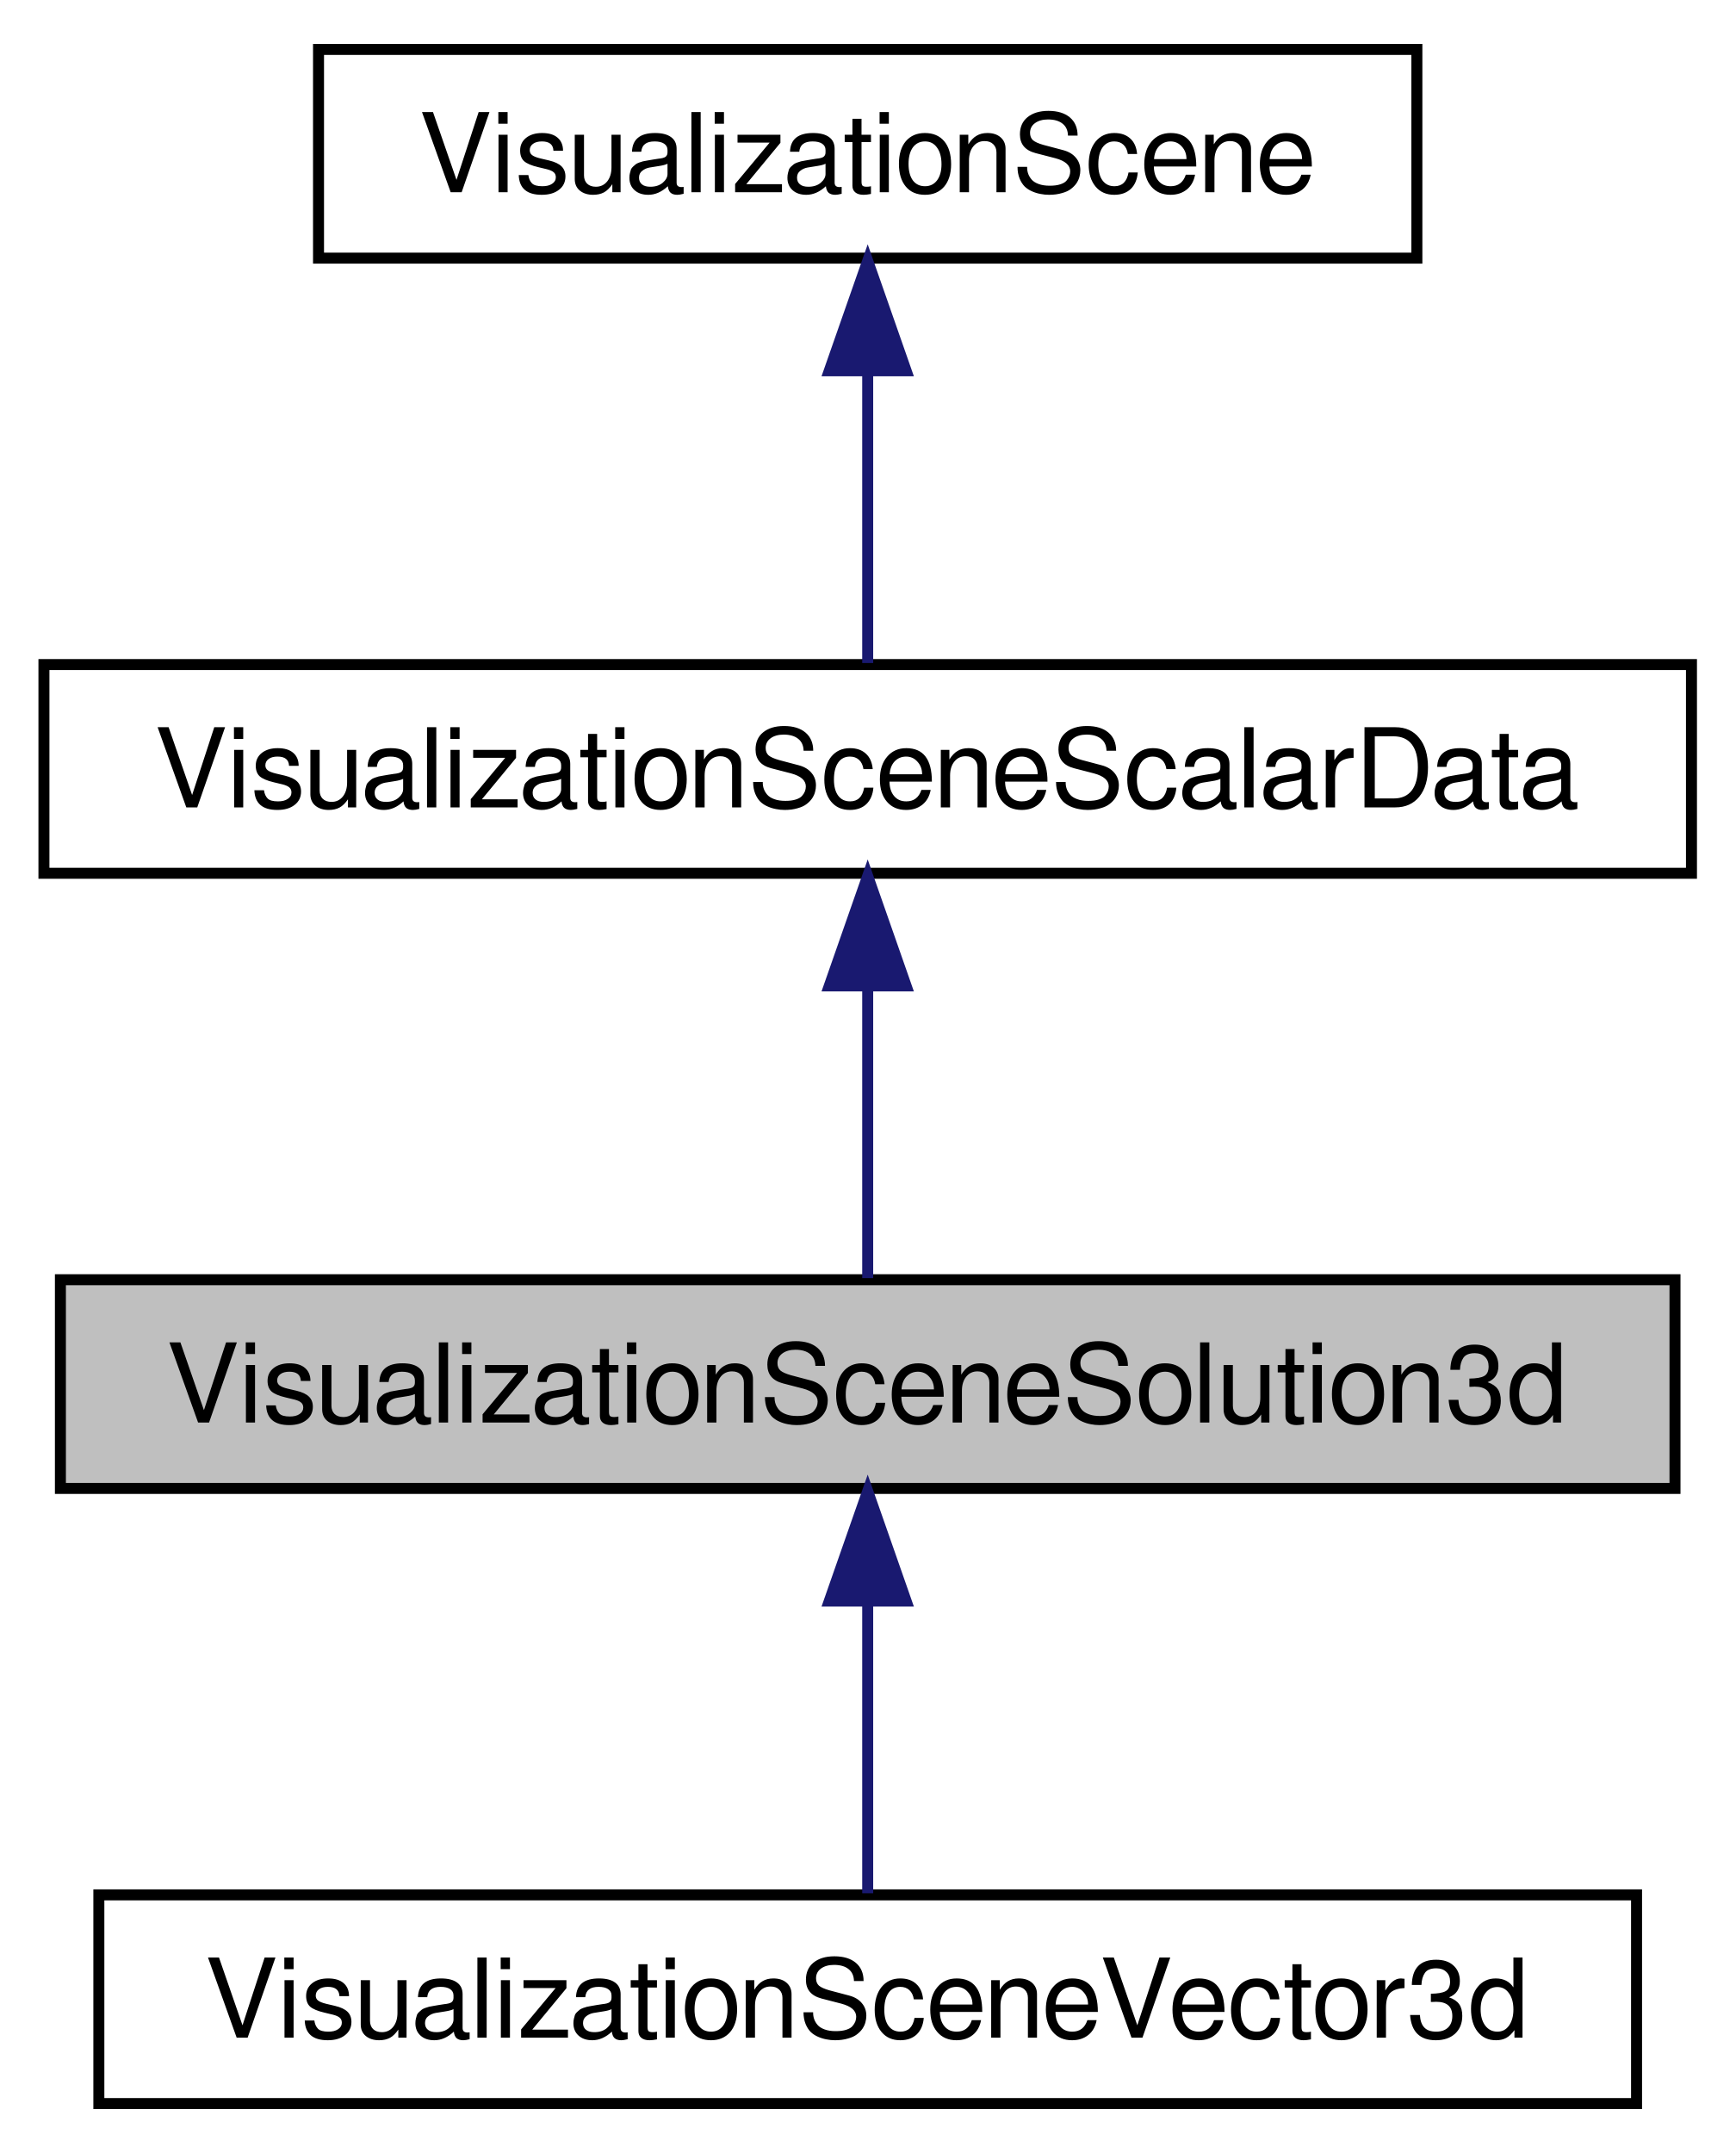
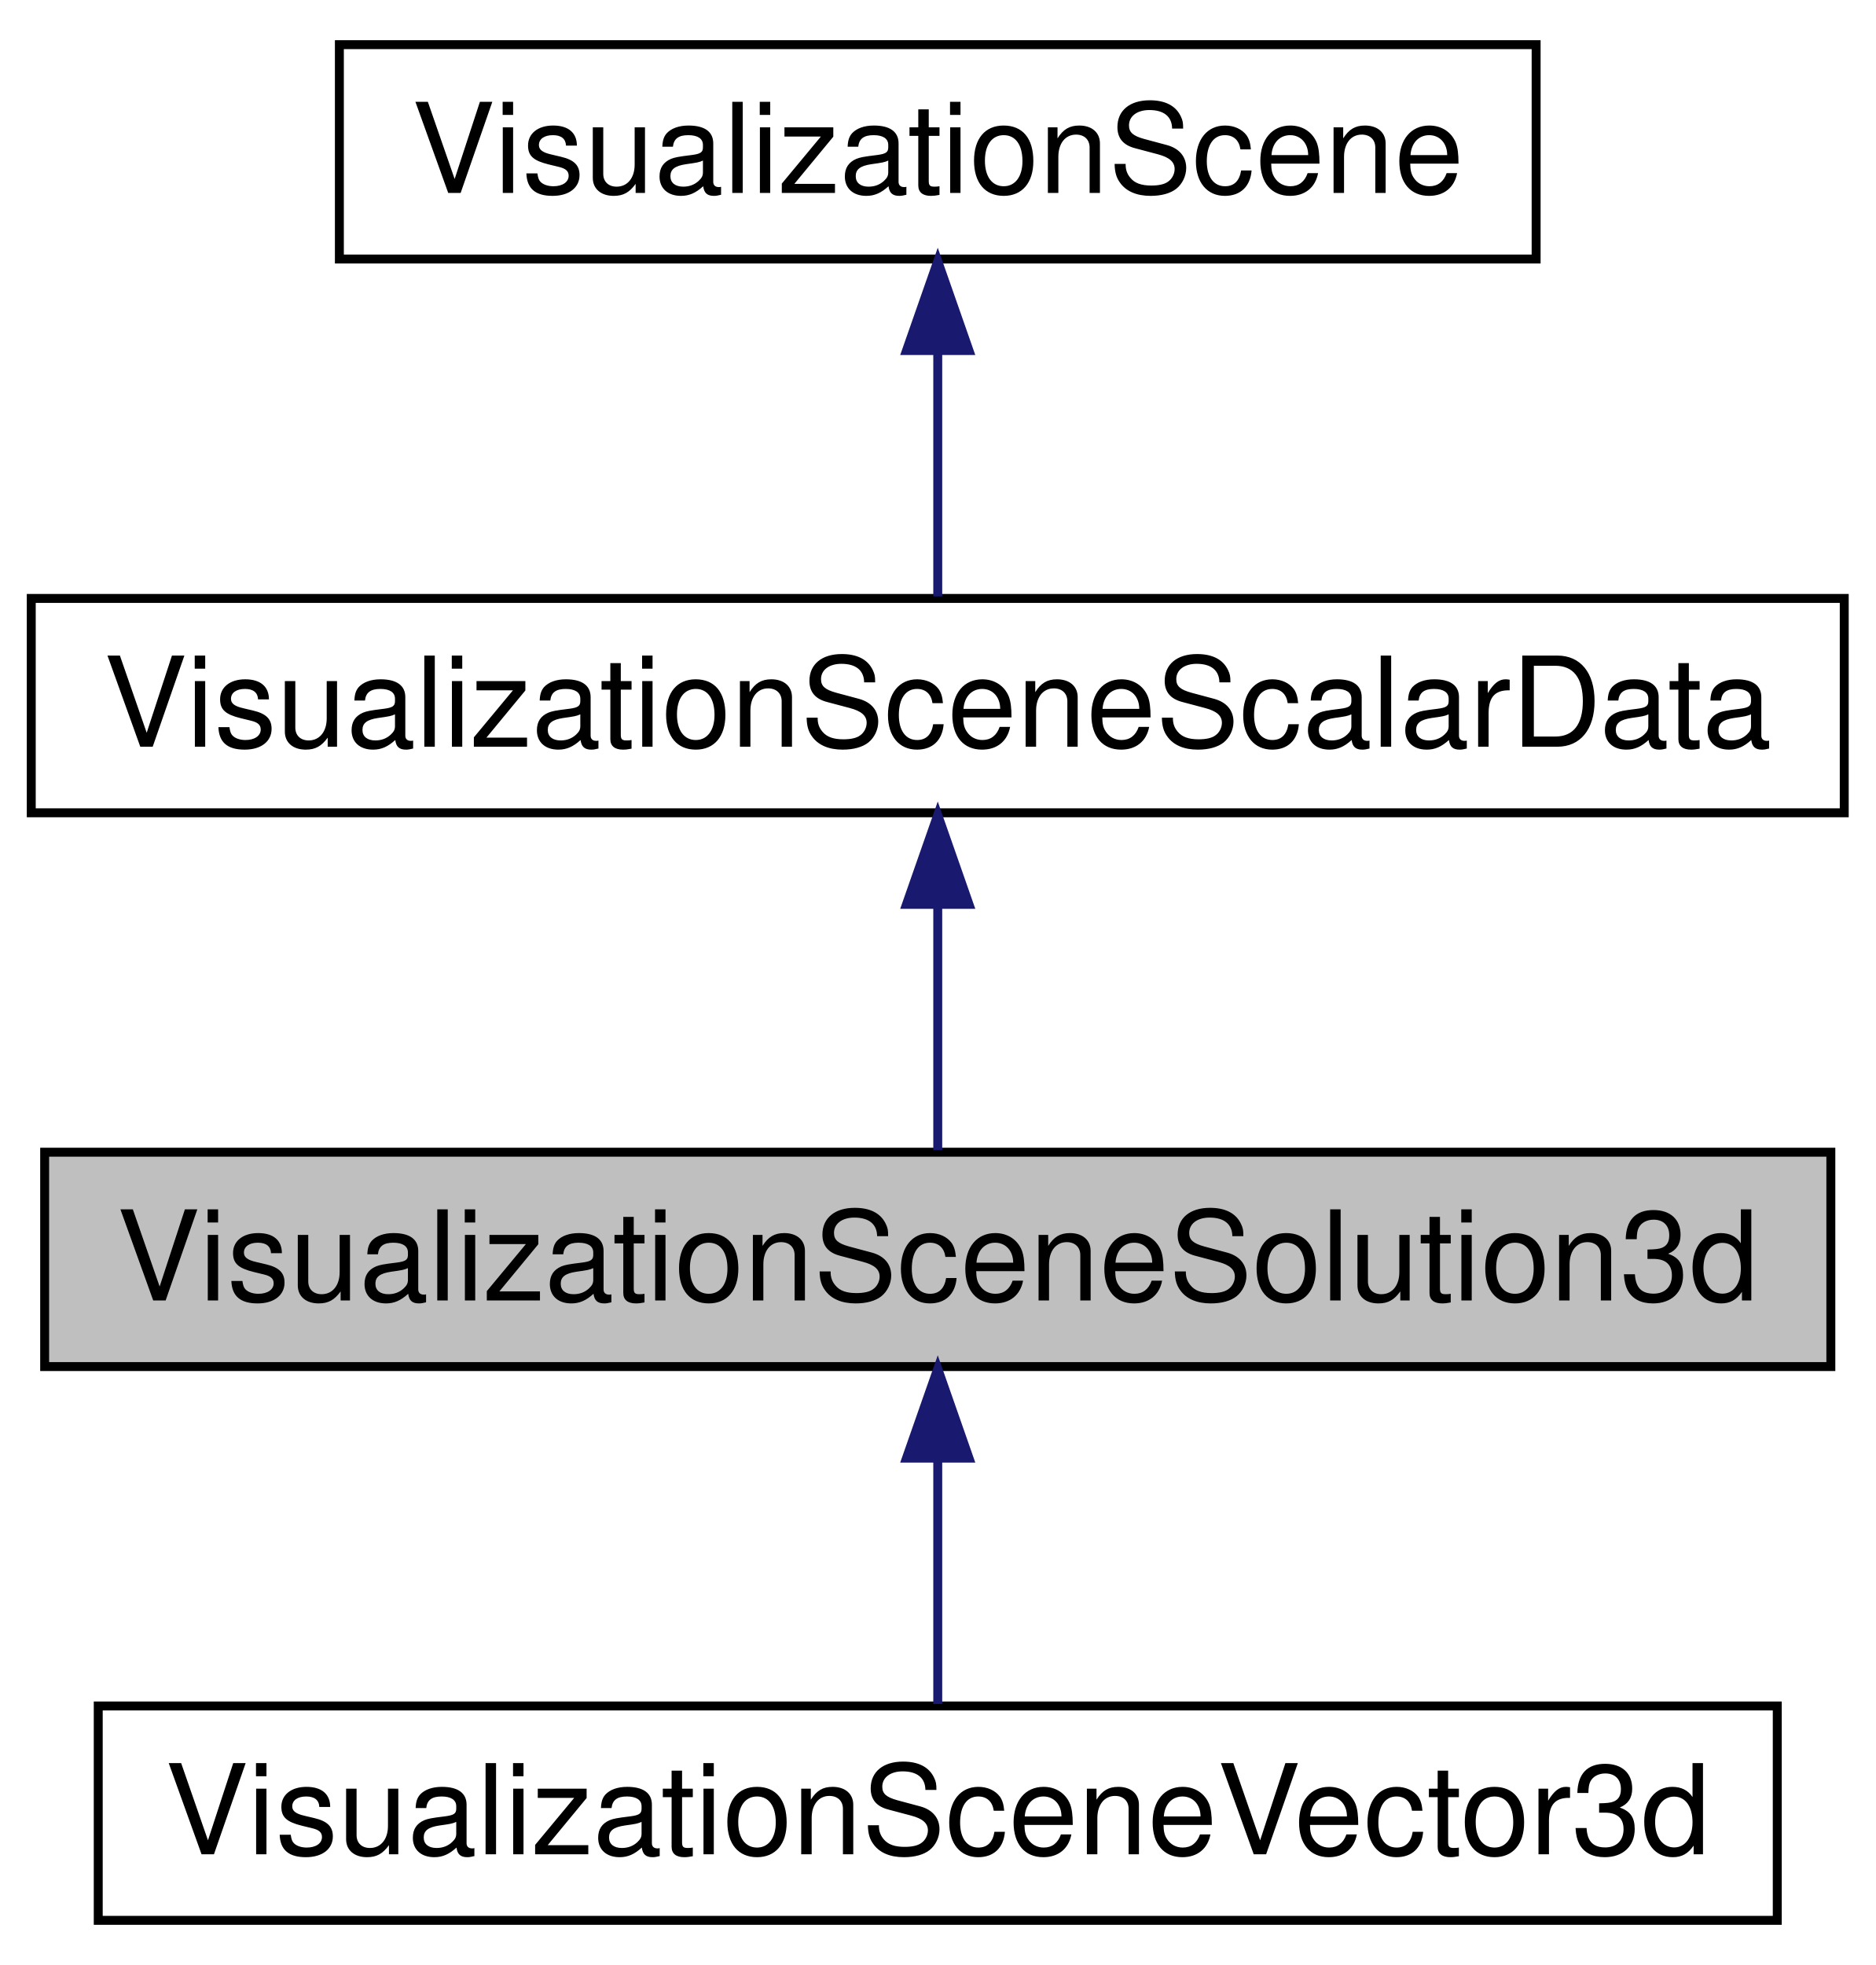
- <svg xmlns="http://www.w3.org/2000/svg" xmlns:xlink="http://www.w3.org/1999/xlink" width="158pt" height="196pt" viewBox="0.00 0.00 158.00 196.00">
-   <g id="graph1" class="graph" transform="scale(1 1) rotate(0) translate(4 192)">
-     <polygon fill="white" stroke="white" points="-4,5 -4,-192 155,-192 155,5 -4,5" />
+ <svg xmlns="http://www.w3.org/2000/svg" xmlns:xlink="http://www.w3.org/1999/xlink" width="210pt" height="220pt" viewBox="0.00 0.00 210.00 220.00">
+   <g id="graph1" class="graph" transform="scale(1 1) rotate(0) translate(4 216)">
+     <polygon fill="white" stroke="white" points="-4,5 -4,-216 207,-216 207,5 -4,5" />
    <g id="node1" class="node">
-       <polygon fill="#bfbfbf" stroke="black" points="1.5,-56.5 1.5,-75.5 148.5,-75.5 148.5,-56.5 1.5,-56.5" />
-       <text text-anchor="middle" x="75" y="-62.5" font-family="FreeSans" font-size="10.00">VisualizationSceneSolution3d</text>
+       <polygon fill="#bfbfbf" stroke="black" points="1,-63 1,-87 201,-87 201,-63 1,-63" />
+       <text text-anchor="middle" x="101" y="-70.4" font-family="Helvetica,sans-Serif" font-size="14.00">VisualizationSceneSolution3d</text>
    </g>
    <g id="node7" class="node">
      <a xlink:href="classVisualizationSceneVector3d.html" target="_top" xlink:title="VisualizationSceneVector3d">
-         <polygon fill="white" stroke="black" points="5,-0.5 5,-19.5 145,-19.5 145,-0.5 5,-0.5" />
-         <text text-anchor="middle" x="75" y="-6.5" font-family="FreeSans" font-size="10.00">VisualizationSceneVector3d</text>
+         <polygon fill="white" stroke="black" points="7,-1 7,-25 195,-25 195,-1 7,-1" />
+         <text text-anchor="middle" x="101" y="-8.4" font-family="Helvetica,sans-Serif" font-size="14.00">VisualizationSceneVector3d</text>
      </a>
    </g>
    <g id="edge6" class="edge">
-       <path fill="none" stroke="midnightblue" d="M75,-46.157C75,-37.155 75,-26.92 75,-19.643" />
-       <polygon fill="midnightblue" stroke="midnightblue" points="71.5,-46.245 75,-56.245 78.5,-46.246 71.5,-46.245" />
+       <path fill="none" stroke="midnightblue" d="M101,-52.63C101,-43.386 101,-33.031 101,-25.224" />
+       <polygon fill="midnightblue" stroke="midnightblue" points="97.5,-52.751 101,-62.751 104.5,-52.751 97.5,-52.751" />
    </g>
    <g id="node2" class="node">
      <a xlink:href="classVisualizationSceneScalarData.html" target="_top" xlink:title="VisualizationSceneScalarData">
-         <polygon fill="white" stroke="black" points="0,-112.5 0,-131.5 150,-131.5 150,-112.5 0,-112.5" />
-         <text text-anchor="middle" x="75" y="-118.5" font-family="FreeSans" font-size="10.00">VisualizationSceneScalarData</text>
+         <polygon fill="white" stroke="black" points="-0.5,-125 -0.5,-149 202.5,-149 202.5,-125 -0.5,-125" />
+         <text text-anchor="middle" x="101" y="-132.4" font-family="Helvetica,sans-Serif" font-size="14.00">VisualizationSceneScalarData</text>
      </a>
    </g>
    <g id="edge2" class="edge">
-       <path fill="none" stroke="midnightblue" d="M75,-102.158C75,-93.155 75,-82.92 75,-75.643" />
-       <polygon fill="midnightblue" stroke="midnightblue" points="71.5,-102.246 75,-112.246 78.5,-102.246 71.5,-102.246" />
+       <path fill="none" stroke="midnightblue" d="M101,-114.63C101,-105.386 101,-95.031 101,-87.224" />
+       <polygon fill="midnightblue" stroke="midnightblue" points="97.5,-114.751 101,-124.751 104.5,-114.751 97.5,-114.751" />
    </g>
    <g id="node4" class="node">
      <a xlink:href="classVisualizationScene.html" target="_top" xlink:title="VisualizationScene">
-         <polygon fill="white" stroke="black" points="25,-168.5 25,-187.5 125,-187.5 125,-168.5 25,-168.5" />
-         <text text-anchor="middle" x="75" y="-174.5" font-family="FreeSans" font-size="10.00">VisualizationScene</text>
+         <polygon fill="white" stroke="black" points="34,-187 34,-211 168,-211 168,-187 34,-187" />
+         <text text-anchor="middle" x="101" y="-194.4" font-family="Helvetica,sans-Serif" font-size="14.00">VisualizationScene</text>
      </a>
    </g>
    <g id="edge4" class="edge">
-       <path fill="none" stroke="midnightblue" d="M75,-158.158C75,-149.155 75,-138.92 75,-131.643" />
-       <polygon fill="midnightblue" stroke="midnightblue" points="71.5,-158.246 75,-168.246 78.5,-158.246 71.5,-158.246" />
+       <path fill="none" stroke="midnightblue" d="M101,-176.63C101,-167.386 101,-157.031 101,-149.224" />
+       <polygon fill="midnightblue" stroke="midnightblue" points="97.5,-176.751 101,-186.751 104.5,-176.751 97.5,-176.751" />
    </g>
  </g>
</svg>
